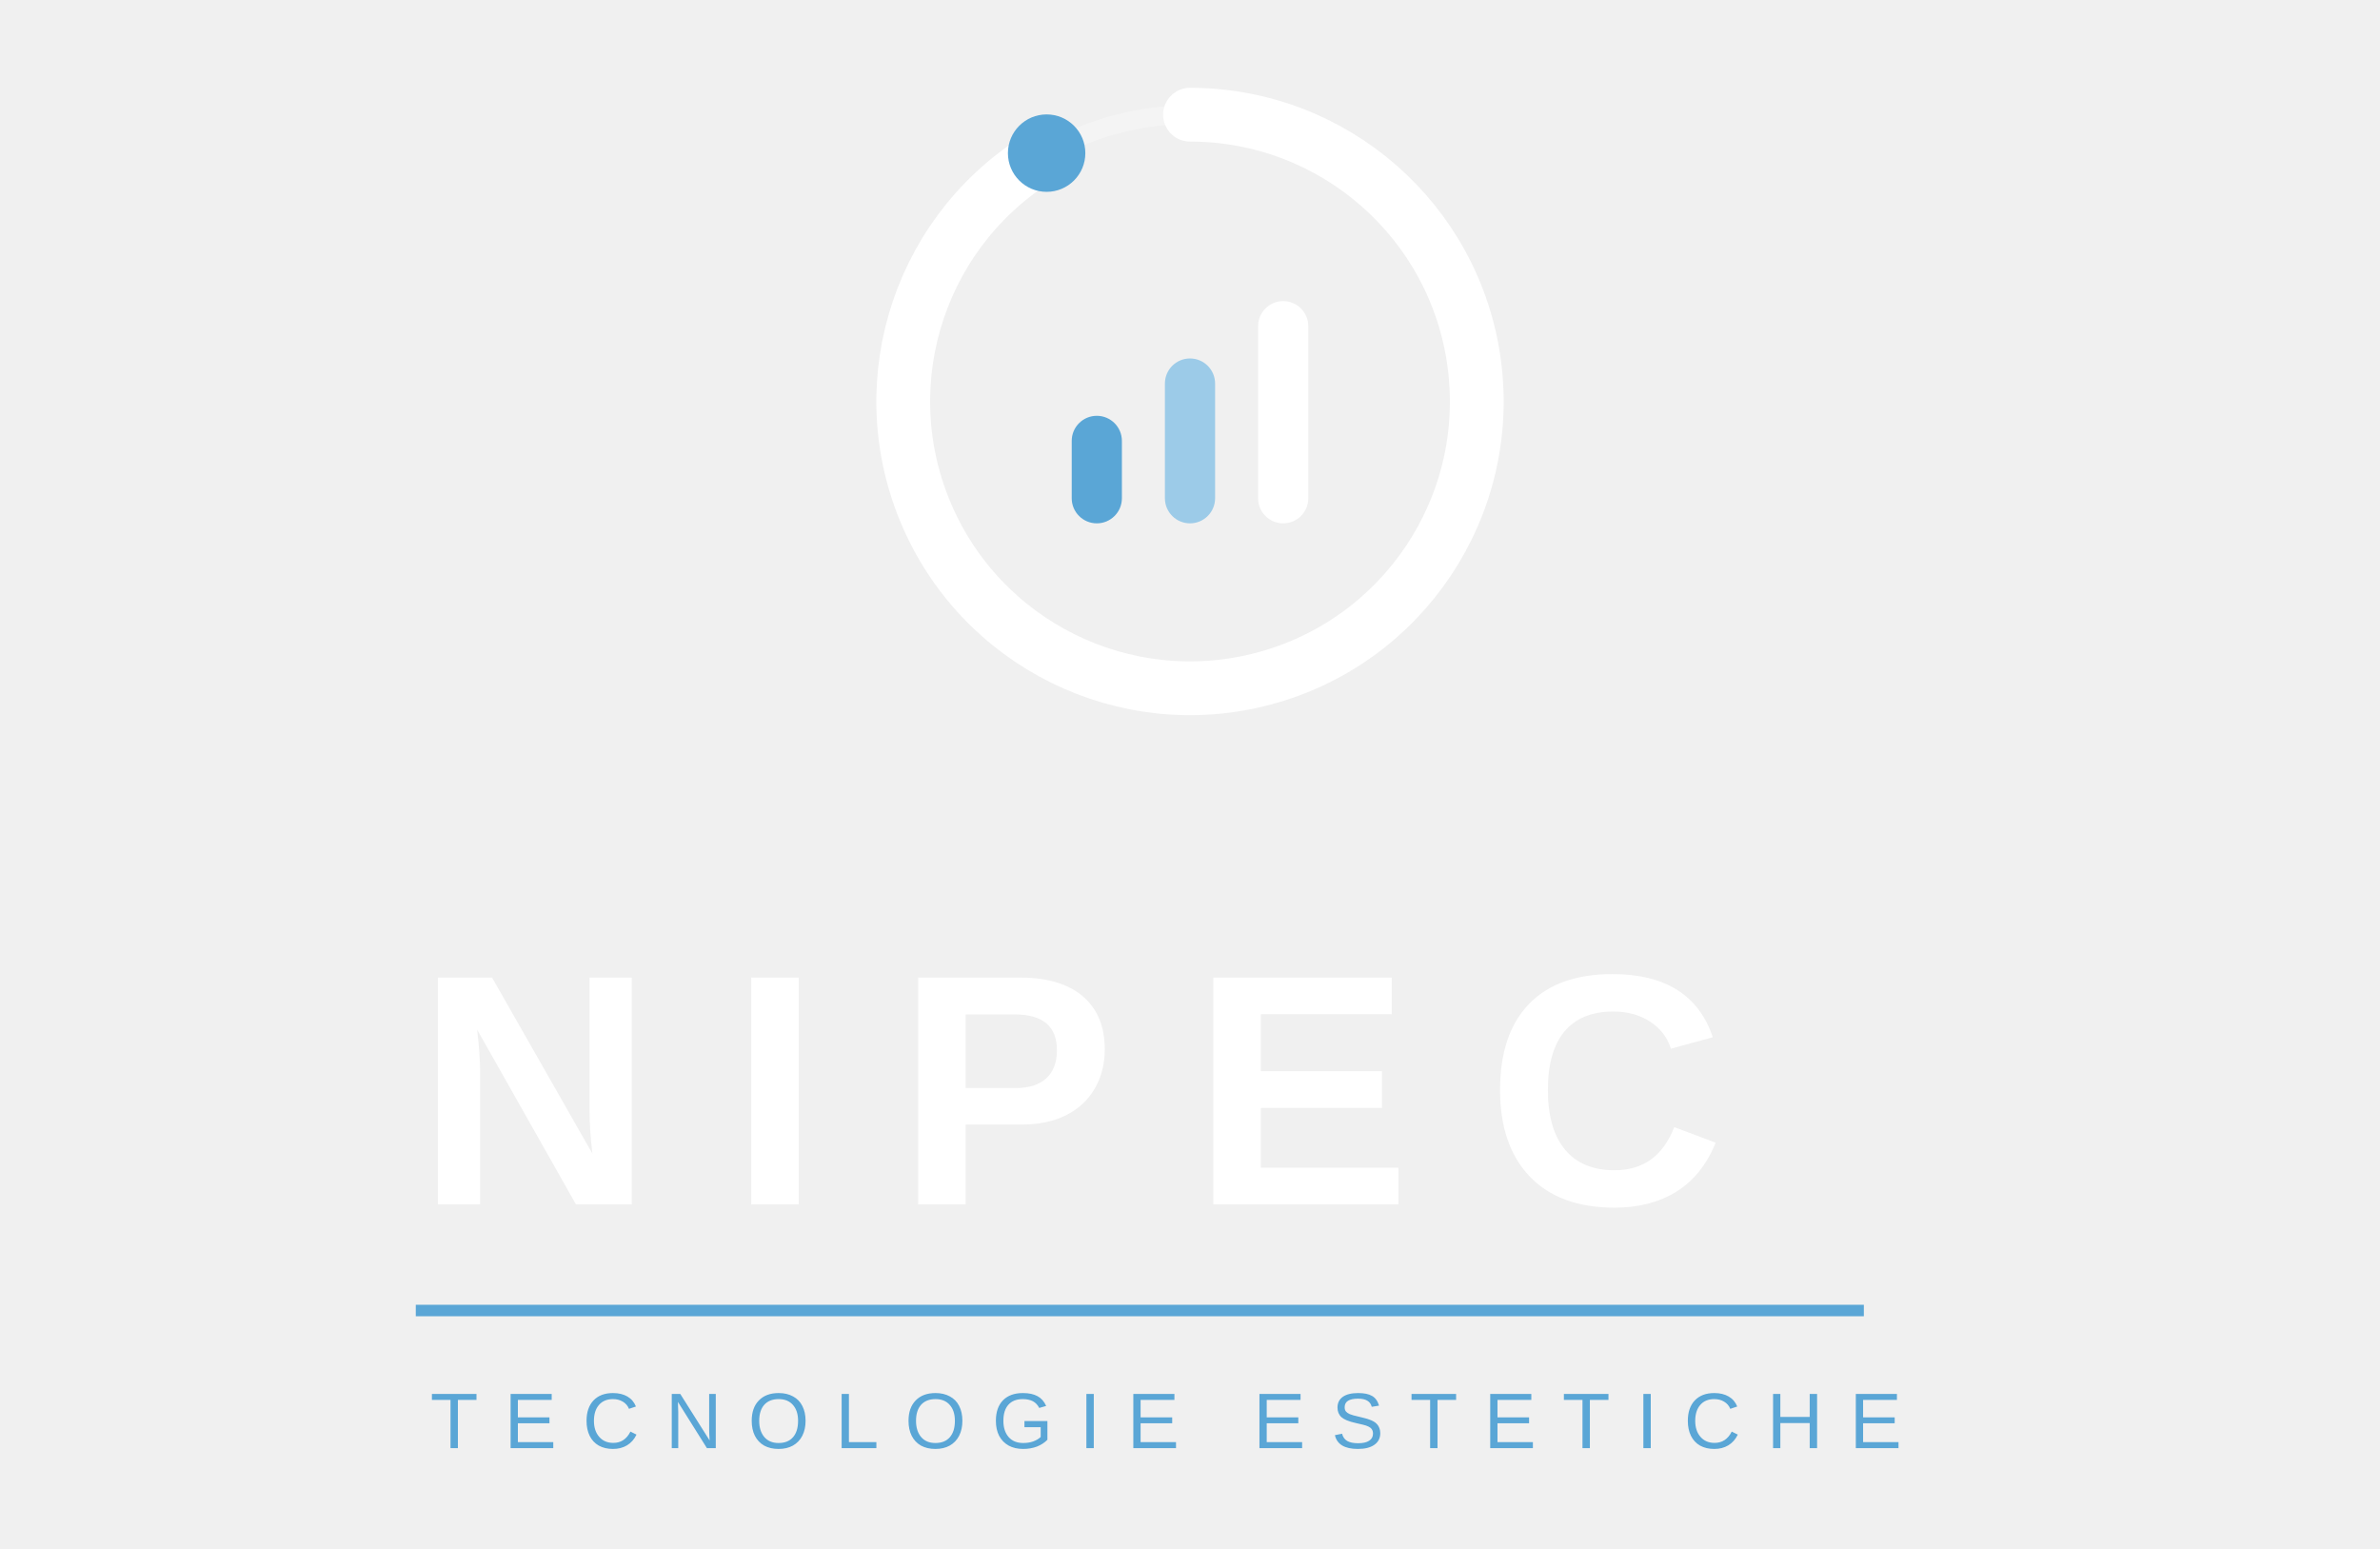
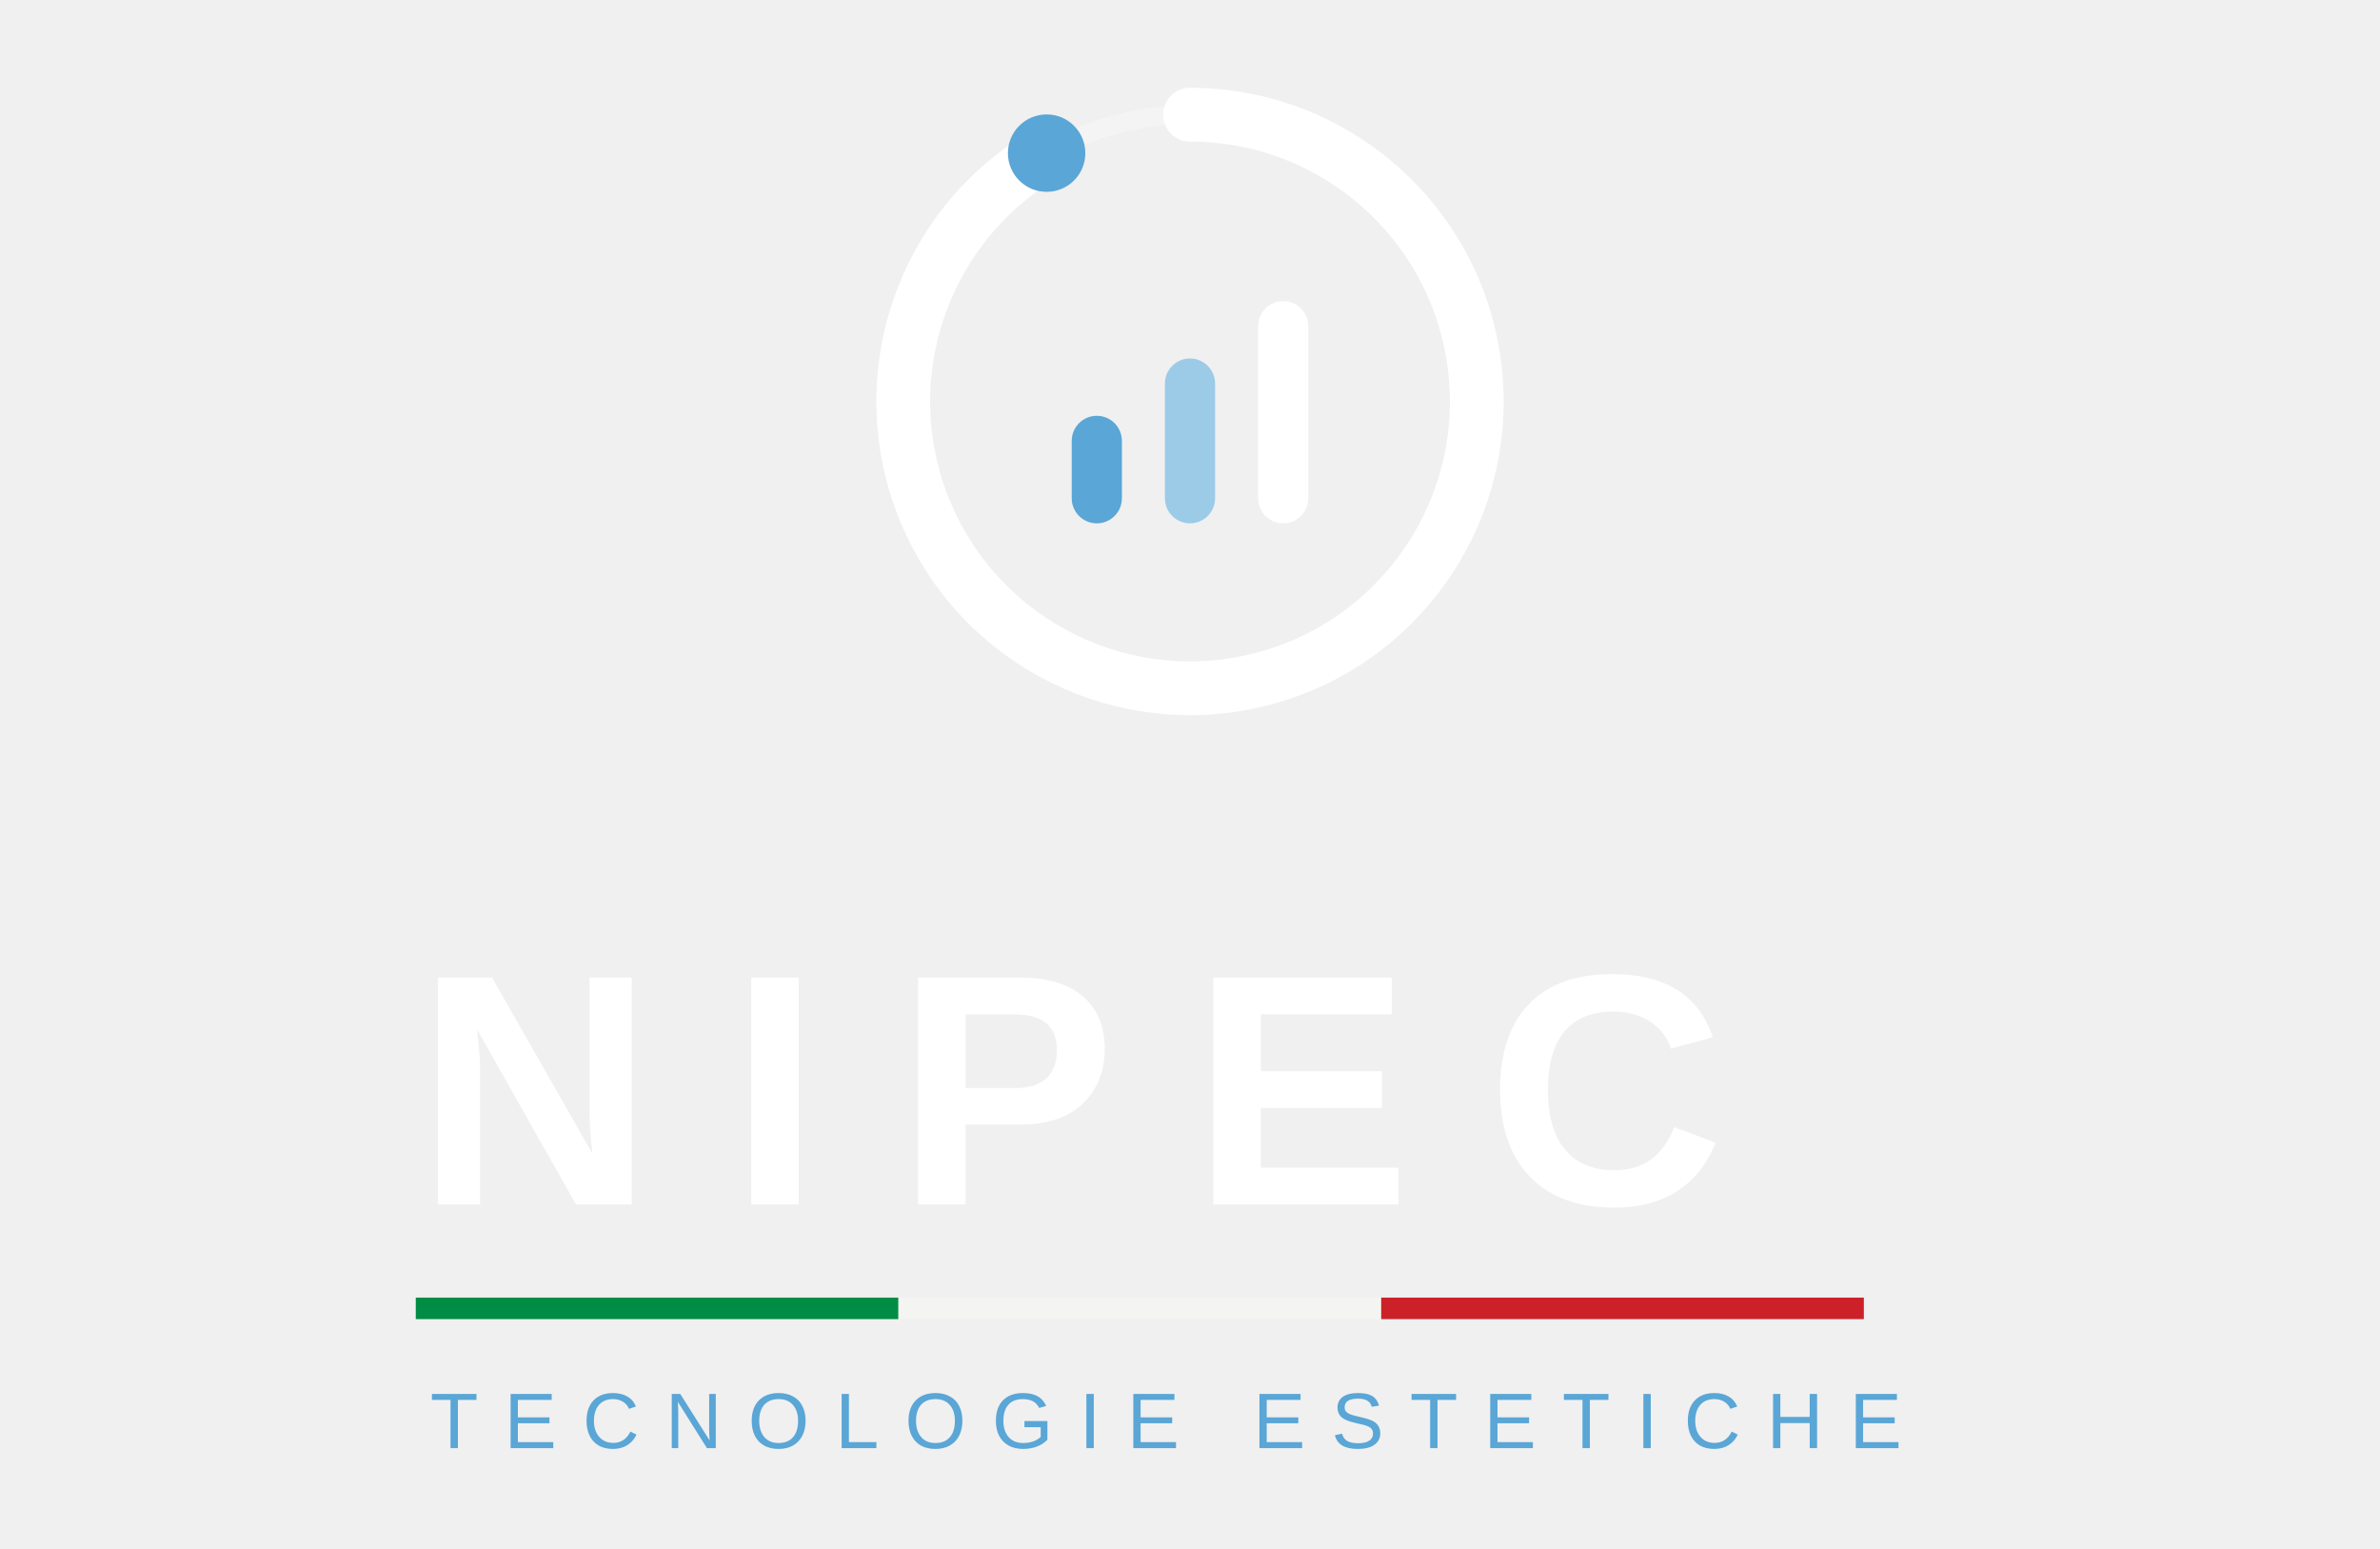
<svg xmlns="http://www.w3.org/2000/svg" viewBox="0 0 332 216" role="img" aria-label="NIPEC · Tecnologie Estetiche">
  <g transform="translate(116,6)">
    <circle cx="50" cy="50" r="40" fill="none" stroke="rgba(255,255,255,.3)" stroke-width="2.6" />
    <path d="M50 10 A40 40 0 1 1 30 15.36" fill="none" stroke="#FFFFFF" stroke-width="7.5" stroke-linecap="round" />
    <circle cx="30" cy="15.36" r="5.4" fill="#5AA6D6" />
    <rect x="33.5" y="52" width="7" height="15" rx="3.5" fill="#5AA6D6" />
    <rect x="46.5" y="44" width="7" height="23" rx="3.5" fill="#9CCBE8" />
    <rect x="59.5" y="36" width="7" height="31" rx="3.5" fill="#FFFFFF" />
  </g>
  <text x="58" y="168" font-family="Archivo, 'Helvetica Neue', Arial, sans-serif" font-size="46" font-weight="600" letter-spacing="10.5" fill="#FFFFFF">NIPEC</text>
-   <rect x="58" y="182" width="202" height="1.6" fill="#5AA6D6" />
+   <rect x="58" y="181" width="67.33" height="3" fill="#008C45" />
+   <rect x="125.33" y="181" width="67.33" height="3" fill="#F4F5F0" />
+   <rect x="192.67" y="181" width="67.33" height="3" fill="#CD212A" />
  <text x="60" y="202" font-family="Archivo, 'Helvetica Neue', Arial, sans-serif" font-size="11" font-weight="500" letter-spacing="3.6" fill="#5AA6D6">TECNOLOGIE ESTETICHE</text>
</svg>
